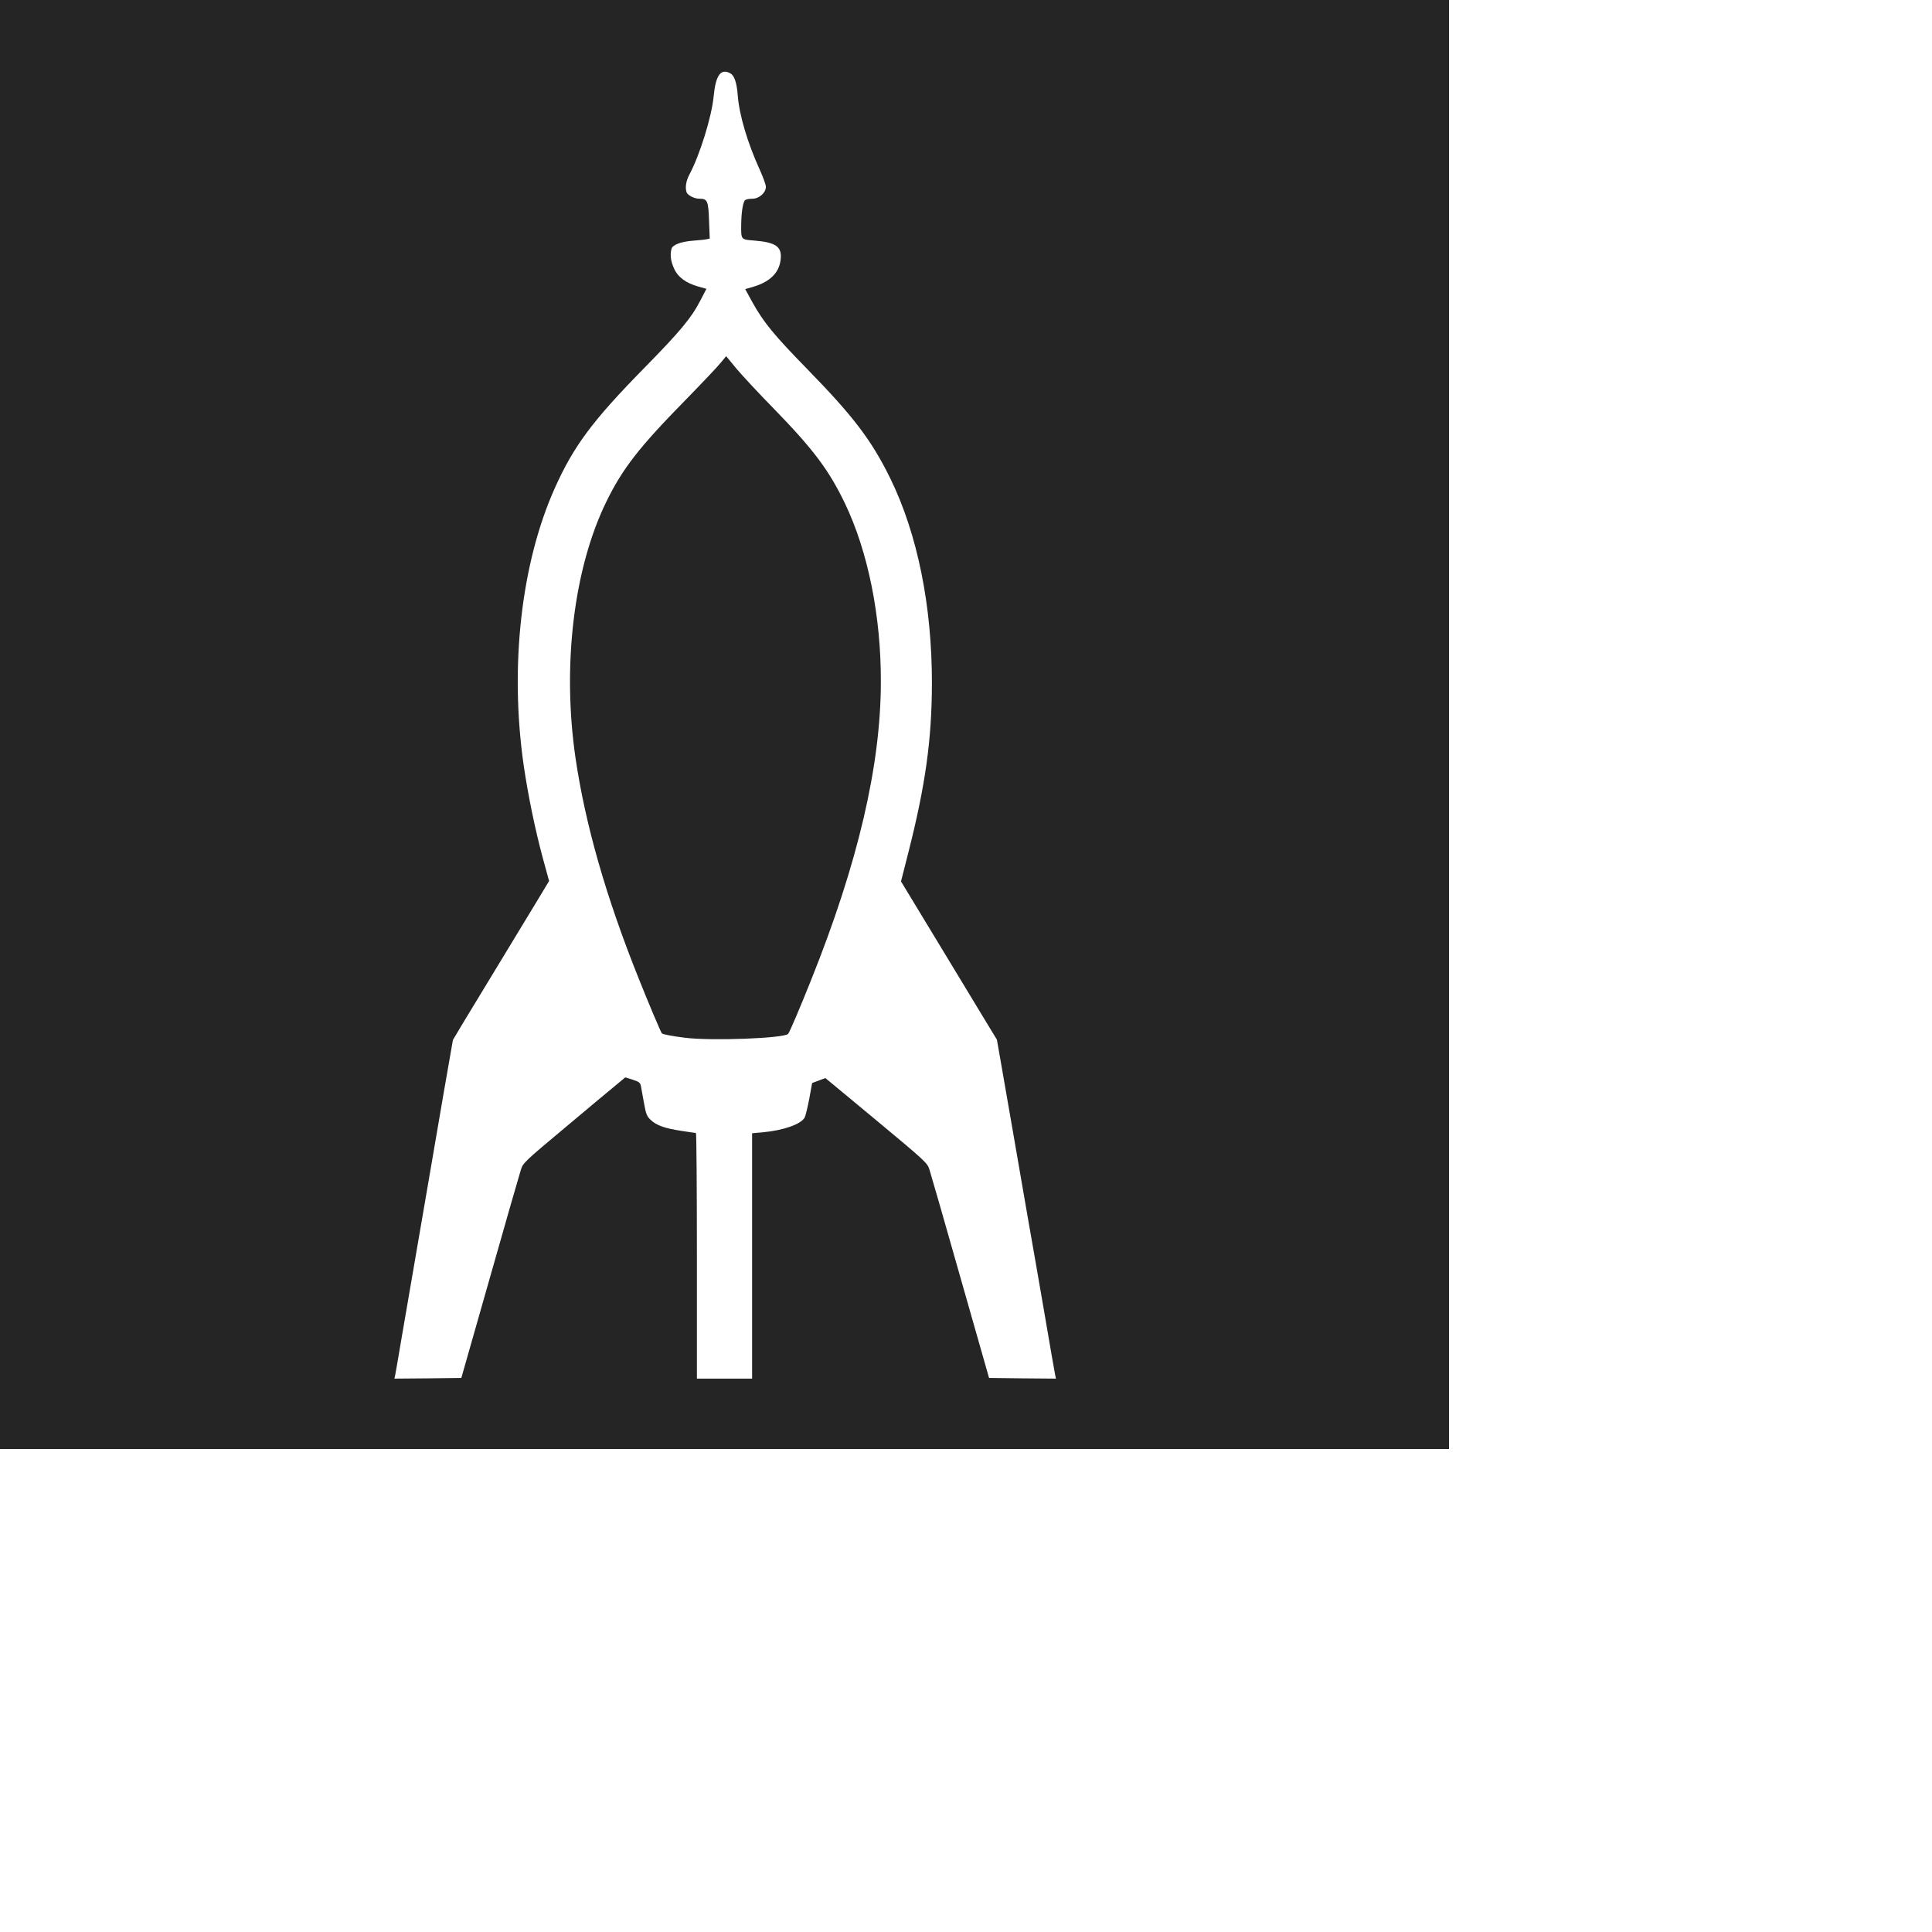
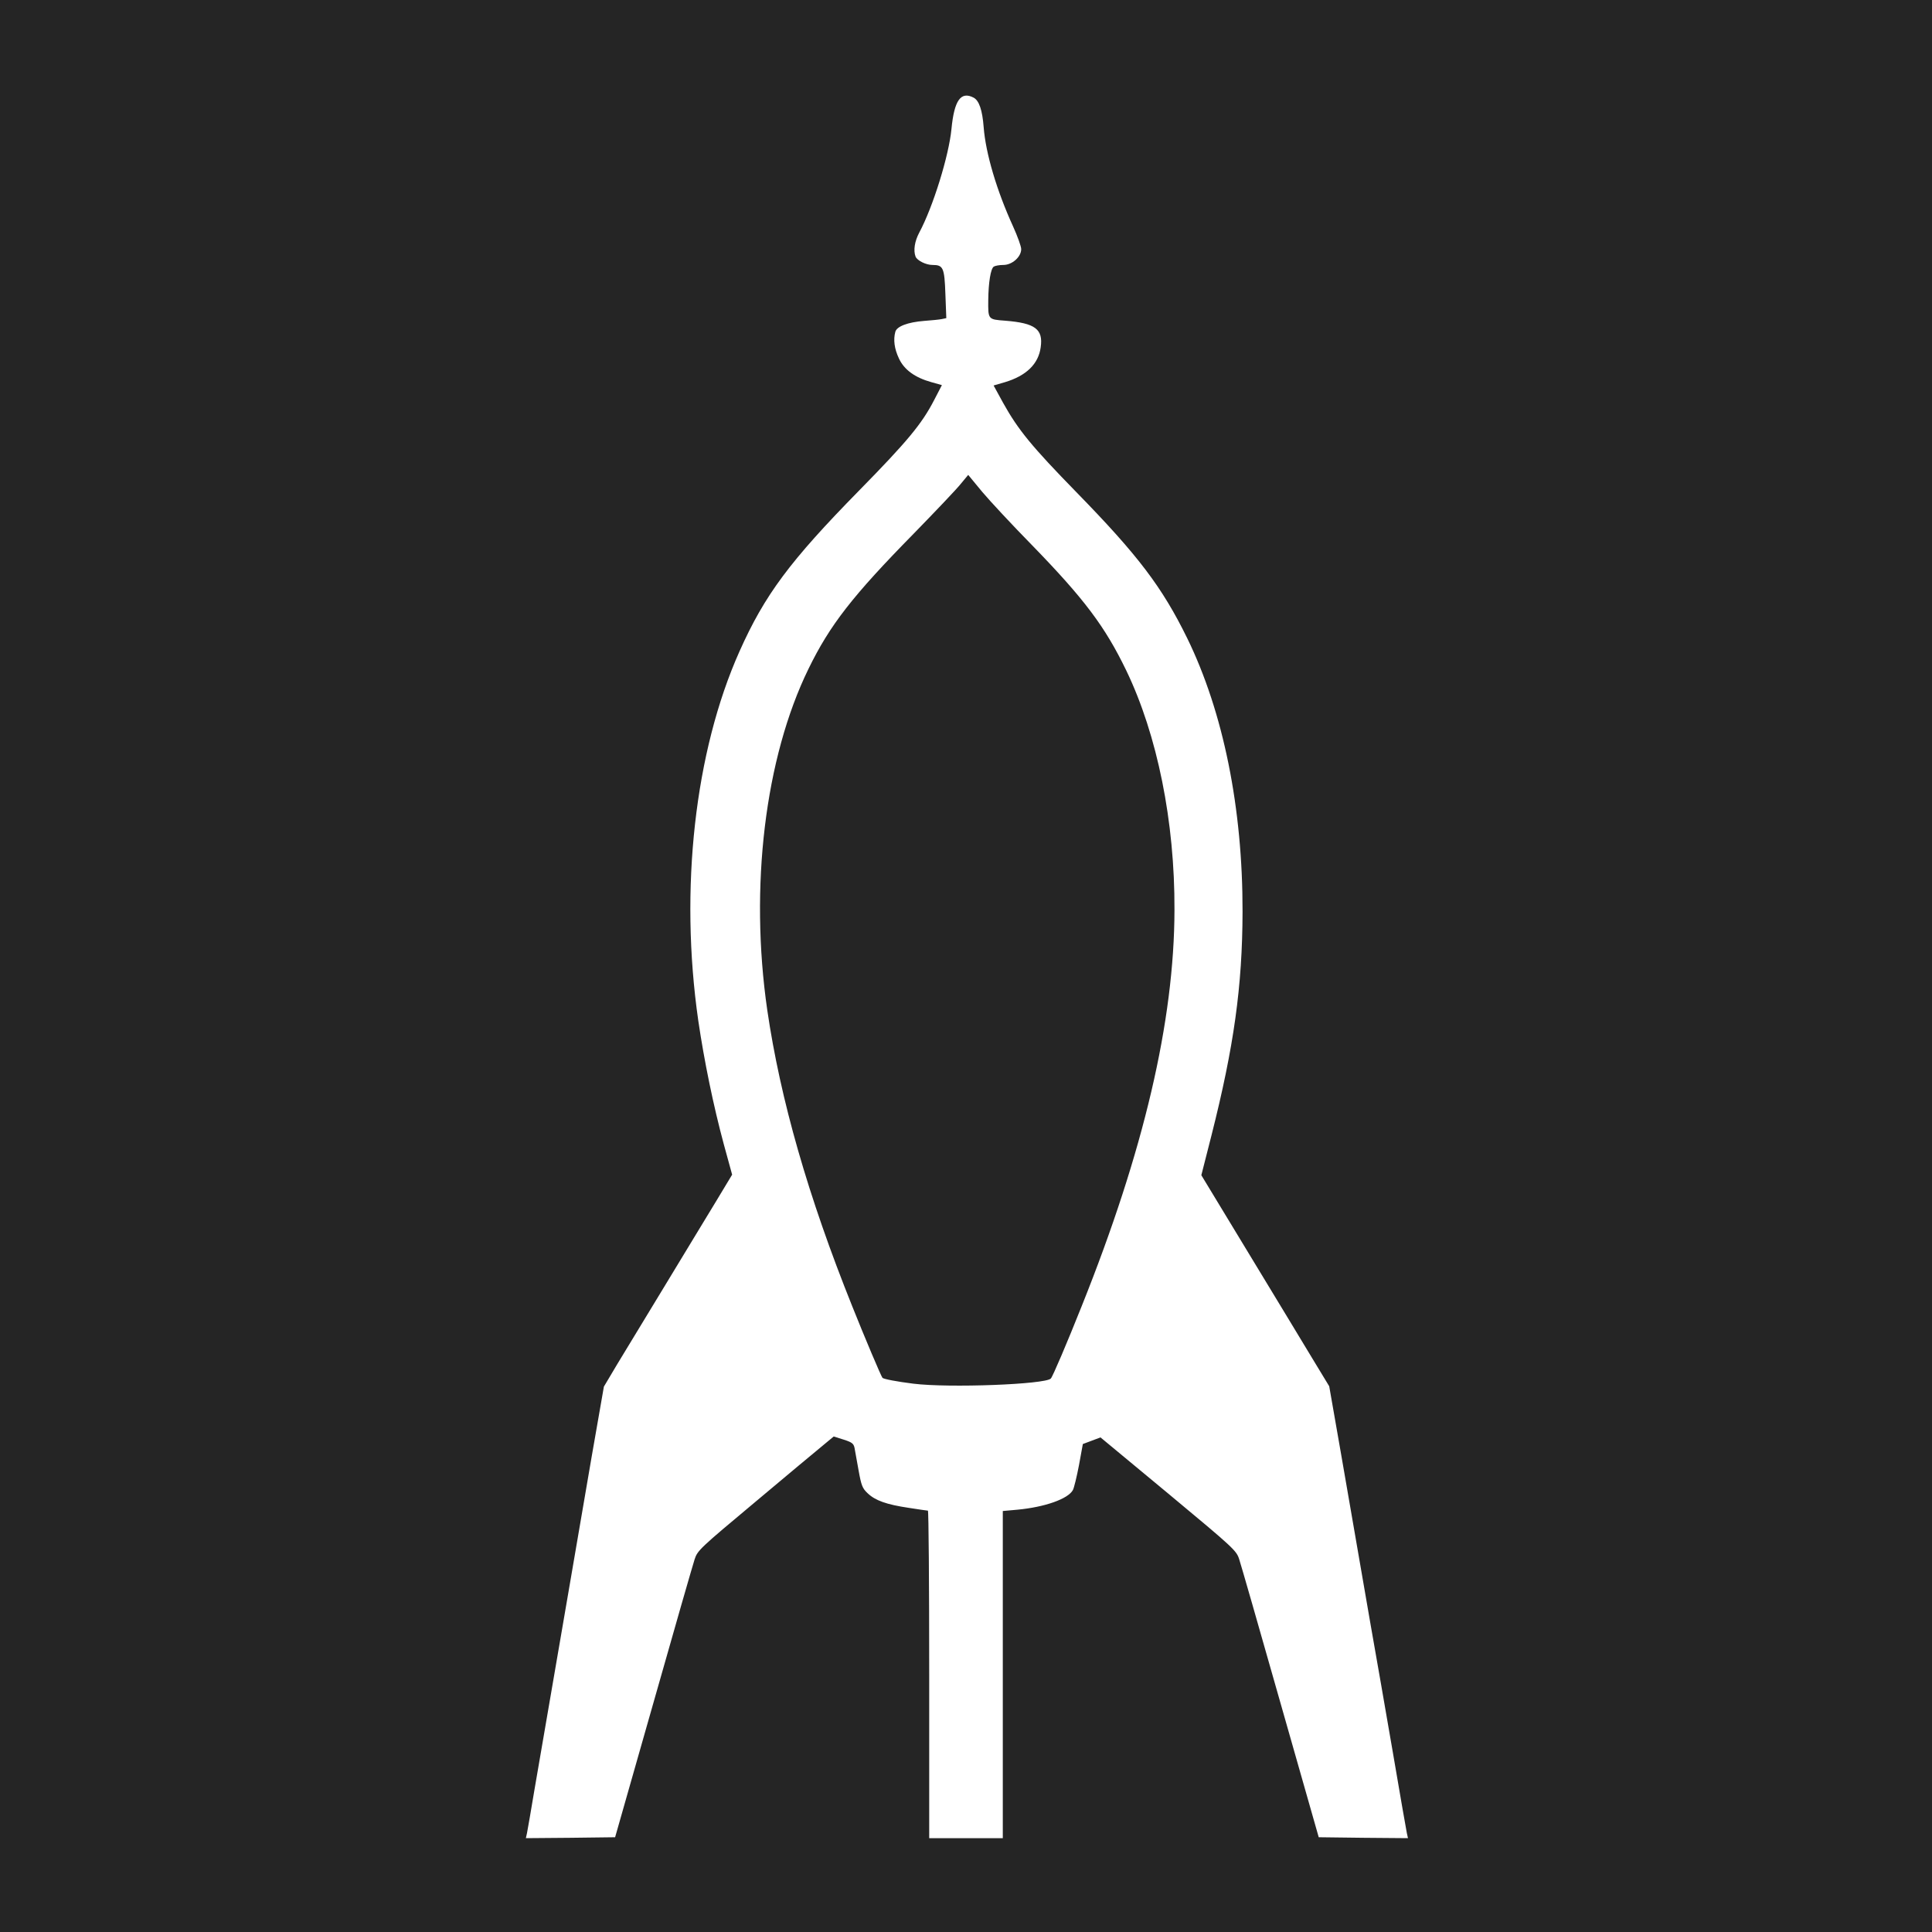
- <svg xmlns="http://www.w3.org/2000/svg" version="1.0" width="1050pt" height="1050pt" preserveAspectRatio="xMidYMid meet">
+ <svg xmlns="http://www.w3.org/2000/svg" version="1.0" preserveAspectRatio="xMidYMid meet">
  <g transform="translate(0,1050) scale(0.1,-0.1)" fill="#252525" stroke="none">
    <path d="M0 5250 l0 -5250 5250 0 5250 0 0 5250 0 5250 -5250 0 -5250 0 0 -5250z m5292 4719 c29 -16 47 -67 54 -160 11 -143 71 -345 160 -540 24 -53 44 -108 44 -123 0 -42 -49 -86 -97 -86 -21 0 -44 -4 -52 -9 -17 -11 -29 -87 -30 -181 -1 -107 -2 -106 93 -113 162 -13 206 -46 192 -144 -12 -91 -78 -155 -194 -190 l-62 -18 52 -95 c82 -147 155 -236 398 -485 336 -344 466 -516 602 -793 197 -403 302 -925 301 -1487 -1 -406 -47 -734 -169 -1216 l-55 -216 257 -424 c141 -233 298 -491 347 -573 l91 -150 28 -160 c16 -89 55 -316 88 -506 33 -190 82 -473 109 -630 28 -157 82 -469 121 -695 38 -226 73 -422 76 -438 l6 -27 -243 2 -242 3 -208 730 c-114 402 -215 753 -224 780 -15 48 -28 60 -385 357 l-369 306 -48 -18 -48 -18 -21 -115 c-12 -63 -27 -124 -33 -135 -26 -48 -152 -93 -303 -107 l-78 -7 0 -889 0 -889 -200 0 -200 0 0 890 c0 490 -3 890 -7 890 -5 0 -51 7 -103 15 -122 18 -183 40 -224 79 -29 27 -35 42 -50 126 -9 52 -19 107 -22 122 -5 23 -15 30 -59 44 l-54 17 -59 -49 c-33 -27 -200 -166 -370 -309 -298 -249 -312 -262 -327 -310 -9 -27 -110 -378 -224 -780 l-208 -730 -242 -3 -243 -2 6 27 c3 16 22 122 41 238 20 116 56 325 80 465 24 140 71 413 104 605 33 193 90 523 126 735 l67 384 72 121 c40 66 158 260 261 430 103 171 228 375 276 455 l88 146 -45 164 c-57 211 -107 455 -139 673 -103 716 -19 1463 224 2007 137 307 274 491 651 875 261 266 340 361 407 491 l42 81 -57 16 c-90 25 -149 68 -177 130 -24 51 -31 100 -19 144 8 29 67 52 157 59 39 3 83 7 96 10 l24 5 -5 131 c-5 144 -12 158 -70 158 -36 0 -83 24 -92 45 -13 34 -5 84 20 131 75 140 161 418 175 563 15 156 51 207 121 170z" />
    <path d="M5223 7872 c-20 -26 -137 -149 -258 -273 -332 -338 -455 -496 -571 -734 -237 -485 -321 -1186 -224 -1855 71 -485 222 -1013 462 -1610 65 -163 157 -381 164 -388 5 -7 80 -21 168 -32 194 -24 717 -4 747 28 10 10 88 193 168 394 337 841 503 1548 504 2153 2 479 -93 950 -262 1301 -115 238 -227 388 -514 683 -106 108 -227 238 -269 288 l-76 92 -39 -47z" />
  </g>
</svg>
